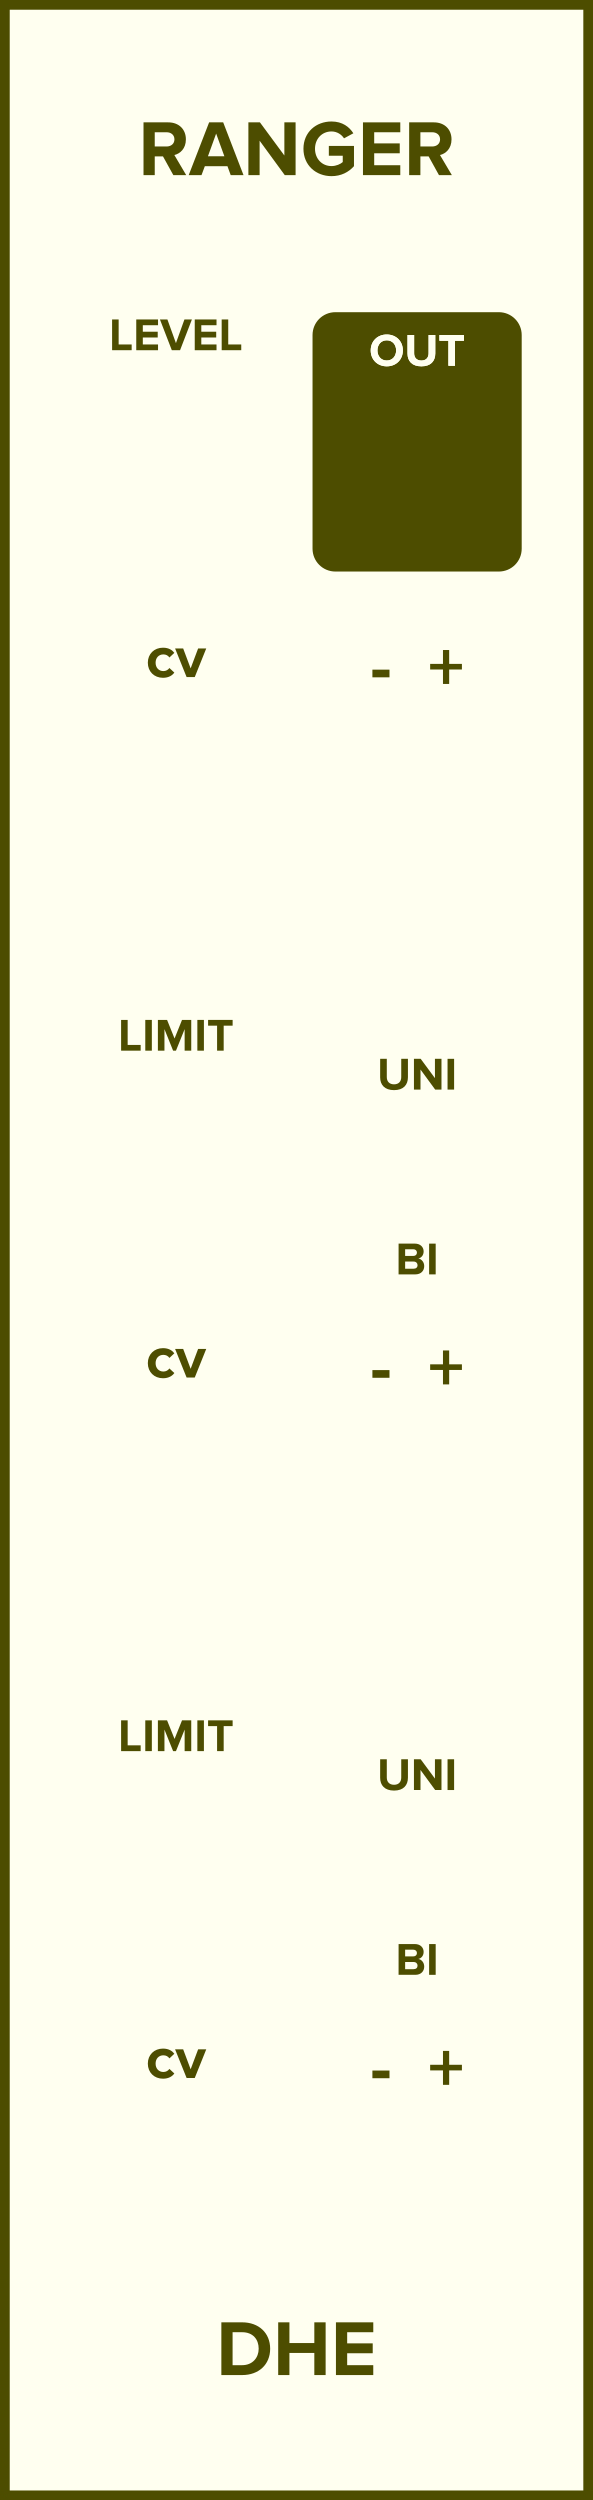
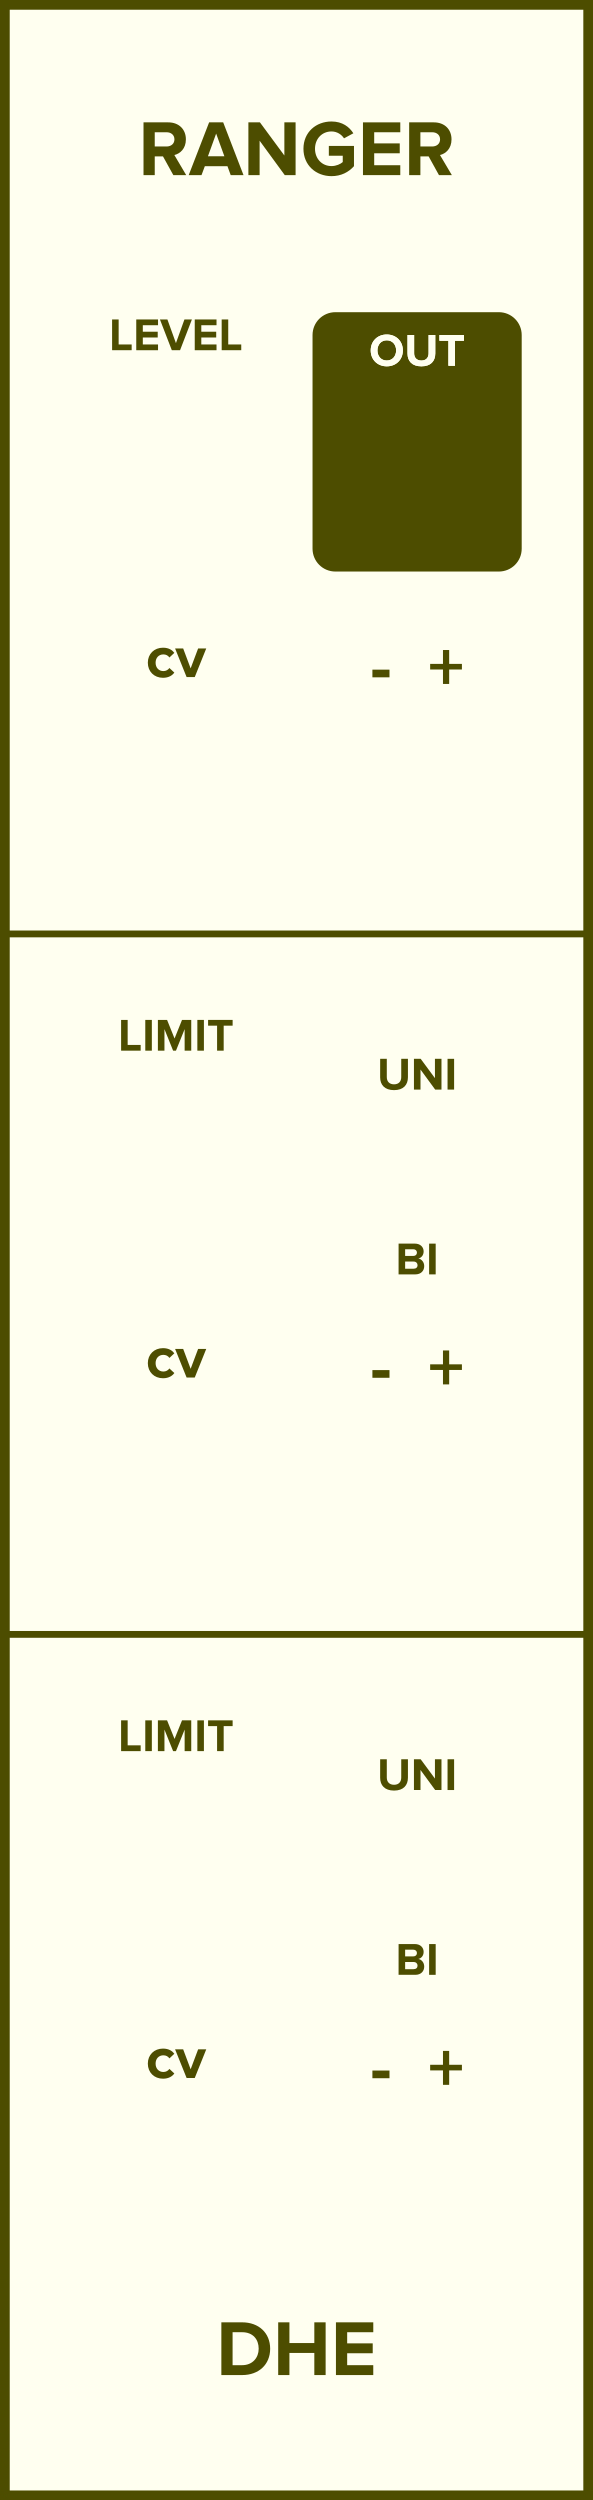
<svg xmlns="http://www.w3.org/2000/svg" id="svg86" height="379.429" width="90.000" version="1.1">
  <defs id="defs90" />
  <g id="g84" transform="scale(2.953)">
    <path id="rect2" d="M 0,0 H 30.48 V 128.5 H 0 Z" style="fill:#fffff0;stroke:#4d4d00;stroke-width:1" />
    <g id="g6" transform="translate(15.24,9)">
      <g id="text4" style="font-weight:bold;font-size:4.064px;font-family:'Proxima Nova';dominant-baseline:alphabetic;text-anchor:middle;fill:#4d4d00" aria-label="RANGER">
        <path id="path95" style="font-weight:bold;font-size:4.064px;font-family:'Proxima Nova';dominant-baseline:alphabetic;text-anchor:middle;fill:#4d4d00" d="m -6.332,0 h 0.662 L -6.279,-1.032 c 0.293,-0.069 0.593,-0.325 0.593,-0.805 0,-0.504 -0.345,-0.874 -0.91,-0.874 H -7.864 V 0 h 0.577 v -0.963 h 0.423 z m 0.057,-1.837 c 0,0.228 -0.175,0.366 -0.406,0.366 h -0.606 v -0.732 h 0.606 c 0.232,0 0.406,0.138 0.406,0.366 z" />
        <path id="path97" style="font-weight:bold;font-size:4.064px;font-family:'Proxima Nova';dominant-baseline:alphabetic;text-anchor:middle;fill:#4d4d00" d="m -3.383,0 h 0.658 l -1.044,-2.711 h -0.723 L -5.541,0 h 0.658 l 0.171,-0.459 h 1.162 z m -0.748,-2.134 0.423,1.166 h -0.845 z" />
        <path id="path99" style="font-weight:bold;font-size:4.064px;font-family:'Proxima Nova';dominant-baseline:alphabetic;text-anchor:middle;fill:#4d4d00" d="m -0.605,0 h 0.557 V -2.711 H -0.625 V -1.008 L -1.881,-2.711 h -0.593 V 0 h 0.577 v -1.768 z" />
        <path id="path101" style="font-weight:bold;font-size:4.064px;font-family:'Proxima Nova';dominant-baseline:alphabetic;text-anchor:middle;fill:#4d4d00" d="m 0.356,-1.353 c 0,0.853 0.65,1.406 1.443,1.406 0.492,0 0.878,-0.203 1.154,-0.512 V -1.5 h -1.292 v 0.504 h 0.715 v 0.325 c -0.11,0.102 -0.337,0.207 -0.577,0.207 -0.492,0 -0.849,-0.378 -0.849,-0.89 0,-0.512 0.358,-0.89 0.849,-0.89 0.289,0 0.52,0.163 0.642,0.354 l 0.48,-0.26 c -0.203,-0.321 -0.557,-0.606 -1.122,-0.606 -0.792,0 -1.443,0.545 -1.443,1.402 z" />
        <path id="path103" style="font-weight:bold;font-size:4.064px;font-family:'Proxima Nova';dominant-baseline:alphabetic;text-anchor:middle;fill:#4d4d00" d="m 3.415,0 h 1.918 v -0.508 h -1.341 V -1.122 h 1.313 v -0.508 h -1.313 v -0.573 h 1.341 v -0.508 h -1.918 z" />
        <path id="path105" style="font-weight:bold;font-size:4.064px;font-family:'Proxima Nova';dominant-baseline:alphabetic;text-anchor:middle;fill:#4d4d00" d="m 7.321,0 h 0.662 l -0.61,-1.032 c 0.293,-0.069 0.593,-0.325 0.593,-0.805 0,-0.504 -0.345,-0.874 -0.91,-0.874 H 5.789 V 0 h 0.577 v -0.963 h 0.423 z m 0.057,-1.837 c 0,0.228 -0.175,0.366 -0.406,0.366 h -0.606 v -0.732 h 0.606 c 0.232,0 0.406,0.138 0.406,0.366 z" />
      </g>
    </g>
    <g id="g10" transform="translate(15.24,119.5)">
      <g id="text8" style="font-weight:bold;font-size:4.064px;font-family:'Proxima Nova';dominant-baseline:hanging;text-anchor:middle;fill:#4d4d00" aria-label="DHE">
        <path id="path108" style="font-weight:bold;font-size:4.064px;font-family:'Proxima Nova';dominant-baseline:hanging;text-anchor:middle;fill:#4d4d00" d="m -3.863,2.568 h 1.069 c 0.849,0 1.439,-0.536 1.439,-1.353 0,-0.817 -0.589,-1.357 -1.439,-1.357 h -1.069 z m 0.577,-0.508 V 0.366 h 0.492 c 0.557,0 0.849,0.37 0.849,0.849 0,0.459 -0.313,0.845 -0.849,0.845 z" />
        <path id="path110" style="font-weight:bold;font-size:4.064px;font-family:'Proxima Nova';dominant-baseline:hanging;text-anchor:middle;fill:#4d4d00" d="M 0.915,2.568 H 1.496 V -0.142 H 0.915 V 0.923 H -0.365 V -0.142 H -0.942 V 2.568 h 0.577 V 1.431 h 1.28 z" />
        <path id="path112" style="font-weight:bold;font-size:4.064px;font-family:'Proxima Nova';dominant-baseline:hanging;text-anchor:middle;fill:#4d4d00" d="m 2.026,2.568 h 1.918 v -0.508 H 2.603 V 1.447 H 3.916 V 0.939 H 2.603 V 0.366 H 3.945 V -0.142 H 2.026 Z" />
      </g>
    </g>
    <g id="g14" transform="translate(9.042,18)">
      <g id="text12" style="font-weight:bold;font-size:2.371px;font-family:'Proxima Nova';dominant-baseline:alphabetic;text-anchor:middle;fill:#4d4d00" aria-label="LEVEL">
        <path id="path115" style="font-weight:bold;font-size:2.371px;font-family:'Proxima Nova';dominant-baseline:alphabetic;text-anchor:middle;fill:#4d4d00" d="m -3.28,0 h 1.005 v -0.296 h -0.669 V -1.581 h -0.337 z" />
        <path id="path117" style="font-weight:bold;font-size:2.371px;font-family:'Proxima Nova';dominant-baseline:alphabetic;text-anchor:middle;fill:#4d4d00" d="m -2.039,0 h 1.119 V -0.296 H -1.702 v -0.358 h 0.766 V -0.951 H -1.702 V -1.285 h 0.782 V -1.581 H -2.039 Z" />
        <path id="path119" style="font-weight:bold;font-size:2.371px;font-family:'Proxima Nova';dominant-baseline:alphabetic;text-anchor:middle;fill:#4d4d00" d="M -0.211,0 H 0.212 L 0.821,-1.581 H 0.437 L 4.8166107e-4,-0.365 -0.438,-1.581 h -0.384 z" />
        <path id="path121" style="font-weight:bold;font-size:2.371px;font-family:'Proxima Nova';dominant-baseline:alphabetic;text-anchor:middle;fill:#4d4d00" d="M 0.967,0 H 2.086 v -0.296 h -0.782 v -0.358 h 0.766 V -0.951 H 1.304 V -1.285 h 0.782 V -1.581 H 0.967 Z" />
        <path id="path123" style="font-weight:bold;font-size:2.371px;font-family:'Proxima Nova';dominant-baseline:alphabetic;text-anchor:middle;fill:#4d4d00" d="m 2.352,0 h 1.005 V -0.296 H 2.688 V -1.581 h -0.337 z" />
      </g>
    </g>
    <path id="rect16" d="M 17.238,16.22 H 25.638 c 0.554,0 1,0.446 1,1 v 10.98 c 0,0.554 -0.446,1 -1,1 h -8.4 c -0.554,0 -1,-0.446 -1,-1 v -10.98 c 0,-0.554 0.446,-1 1,-1 z" style="fill:#4d4d00;stroke:#4d4d00;stroke-width:0.35" />
    <g id="g20" transform="translate(21.438,18.8)">
      <g id="text18" style="font-weight:bold;font-size:2.371px;font-family:'Proxima Nova';dominant-baseline:alphabetic;text-anchor:middle;fill:#fffff0" aria-label="OUT">
        <path id="path127" style="font-weight:bold;font-size:2.371px;font-family:'Proxima Nova';dominant-baseline:alphabetic;text-anchor:middle;fill:#fffff0" d="m -2.385,-0.79 c 0,0.477 0.349,0.818 0.825,0.818 0.479,0 0.827,-0.341 0.827,-0.818 0,-0.477 -0.349,-0.818 -0.827,-0.818 -0.477,0 -0.825,0.341 -0.825,0.818 z m 1.306,0 c 0,0.294 -0.19,0.519 -0.481,0.519 -0.292,0 -0.479,-0.225 -0.479,-0.519 0,-0.296 0.187,-0.519 0.479,-0.519 0.292,0 0.481,0.223 0.481,0.519 z" />
        <path id="path129" style="font-weight:bold;font-size:2.371px;font-family:'Proxima Nova';dominant-baseline:alphabetic;text-anchor:middle;fill:#fffff0" d="m -0.494,-0.631 c 0,0.389 0.232,0.659 0.714,0.659 0.481,0 0.714,-0.268 0.714,-0.662 V -1.581 H 0.589 v 0.939 c 0,0.221 -0.126,0.372 -0.37,0.372 -0.244,0 -0.372,-0.152 -0.372,-0.372 V -1.581 h -0.341 z" />
        <path id="path131" style="font-weight:bold;font-size:2.371px;font-family:'Proxima Nova';dominant-baseline:alphabetic;text-anchor:middle;fill:#fffff0" d="m 1.608,0 h 0.339 v -1.285 h 0.46 v -0.296 h -1.261 v 0.296 h 0.462 z" />
      </g>
    </g>
    <g id="g24" transform="translate(21.438,18.8)">
      <g id="text22" style="font-weight:bold;font-size:2.371px;font-family:'Proxima Nova';dominant-baseline:alphabetic;text-anchor:middle;fill:#fffff0" aria-label="OUT">
        <path id="path134" style="font-weight:bold;font-size:2.371px;font-family:'Proxima Nova';dominant-baseline:alphabetic;text-anchor:middle;fill:#fffff0" d="m -2.385,-0.79 c 0,0.477 0.349,0.818 0.825,0.818 0.479,0 0.827,-0.341 0.827,-0.818 0,-0.477 -0.349,-0.818 -0.827,-0.818 -0.477,0 -0.825,0.341 -0.825,0.818 z m 1.306,0 c 0,0.294 -0.19,0.519 -0.481,0.519 -0.292,0 -0.479,-0.225 -0.479,-0.519 0,-0.296 0.187,-0.519 0.479,-0.519 0.292,0 0.481,0.223 0.481,0.519 z" />
        <path id="path136" style="font-weight:bold;font-size:2.371px;font-family:'Proxima Nova';dominant-baseline:alphabetic;text-anchor:middle;fill:#fffff0" d="m -0.494,-0.631 c 0,0.389 0.232,0.659 0.714,0.659 0.481,0 0.714,-0.268 0.714,-0.662 V -1.581 H 0.589 v 0.939 c 0,0.221 -0.126,0.372 -0.37,0.372 -0.244,0 -0.372,-0.152 -0.372,-0.372 V -1.581 h -0.341 z" />
        <path id="path138" style="font-weight:bold;font-size:2.371px;font-family:'Proxima Nova';dominant-baseline:alphabetic;text-anchor:middle;fill:#fffff0" d="m 1.608,0 h 0.339 v -1.285 h 0.46 v -0.296 h -1.261 v 0.296 h 0.462 z" />
      </g>
    </g>
    <g id="g28" transform="translate(9.042,34.8)">
      <g id="text26" style="font-weight:bold;font-size:3.048px;font-family:'Proxima Nova';dominant-baseline:alphabetic;text-anchor:middle;fill:#4d4d00" aria-label="cv">
        <path id="path141" style="font-weight:bold;font-size:3.048px;font-family:'Proxima Nova';dominant-baseline:alphabetic;text-anchor:middle;fill:#4d4d00" d="m -1.444,-0.738 c 0,0.454 0.326,0.774 0.78,0.774 0.302,0 0.485,-0.131 0.582,-0.268 l -0.253,-0.235 c -0.07,0.098 -0.177,0.158 -0.311,0.158 -0.235,0 -0.399,-0.174 -0.399,-0.43 0,-0.256 0.165,-0.427 0.399,-0.427 0.134,0 0.241,0.055 0.311,0.158 l 0.253,-0.238 c -0.098,-0.134 -0.28,-0.265 -0.582,-0.265 -0.454,0 -0.78,0.32 -0.78,0.771 z" />
        <path id="path143" style="font-weight:bold;font-size:3.048px;font-family:'Proxima Nova';dominant-baseline:alphabetic;text-anchor:middle;fill:#4d4d00" d="M 0.549,0 H 0.967 L 1.558,-1.472 H 1.141 L 0.756,-0.448 0.372,-1.472 h -0.415 z" />
      </g>
    </g>
    <g id="g34" transform="translate(21.438,35.5)">
      <g id="text32" style="font-weight:bold;font-size:3.048px;font-family:'Proxima Nova';dominant-baseline:alphabetic;text-anchor:middle;fill:#4d4d00" aria-label="-  +">
        <path id="path146" style="font-size:larger" d="m -2.298,-0.688 h 0.878 V -1.083 h -0.878 z" />
        <path id="path148" style="font-size:larger" d="M 1.647,-1.09 H 2.302 V -1.379 H 1.647 v -0.713 H 1.329 v 0.713 H 0.67 v 0.289 H 1.329 v 0.742 h 0.318 z" />
      </g>
    </g>
-     <path id="line36" d="M 0,48 H 30.48" style="stroke-width:0.35" />
+     <path id="line36" d="M 0,48 H 30.48" style="stroke:#4d4d00;stroke-width:0.35" />
    <g id="g40" transform="translate(9.042,54)">
      <g id="text38" style="font-weight:bold;font-size:2.371px;font-family:'Proxima Nova';dominant-baseline:alphabetic;text-anchor:middle;fill:#4d4d00" aria-label="LIMIT">
        <path id="path152" style="font-weight:bold;font-size:2.371px;font-family:'Proxima Nova';dominant-baseline:alphabetic;text-anchor:middle;fill:#4d4d00" d="m -2.817,0 h 1.005 v -0.296 h -0.669 V -1.581 h -0.337 z" />
        <path id="path154" style="font-weight:bold;font-size:2.371px;font-family:'Proxima Nova';dominant-baseline:alphabetic;text-anchor:middle;fill:#4d4d00" d="m -1.575,0 h 0.337 v -1.581 h -0.337 z" />
        <path id="path156" style="font-weight:bold;font-size:2.371px;font-family:'Proxima Nova';dominant-baseline:alphabetic;text-anchor:middle;fill:#4d4d00" d="m 0.448,0 h 0.339 V -1.581 H 0.313 l -0.384,0.956 L -0.455,-1.581 H -0.927 V 0 h 0.337 V -1.107 L -0.145,0 h 0.147 l 0.446,-1.107 z" />
        <path id="path158" style="font-weight:bold;font-size:2.371px;font-family:'Proxima Nova';dominant-baseline:alphabetic;text-anchor:middle;fill:#4d4d00" d="m 1.101,0 h 0.337 v -1.581 h -0.337 z" />
        <path id="path160" style="font-weight:bold;font-size:2.371px;font-family:'Proxima Nova';dominant-baseline:alphabetic;text-anchor:middle;fill:#4d4d00" d="m 2.115,0 h 0.339 v -1.285 h 0.46 v -0.296 h -1.261 v 0.296 h 0.462 z" />
      </g>
    </g>
    <g id="g44" transform="translate(21.438,64)">
      <g id="text42" style="font-weight:bold;font-size:2.371px;font-family:'Proxima Nova';dominant-baseline:hanging;text-anchor:middle;fill:#4d4d00" aria-label="BI">
        <path id="path163" style="font-weight:bold;font-size:2.371px;font-family:'Proxima Nova';dominant-baseline:hanging;text-anchor:middle;fill:#4d4d00" d="m -0.953,1.498 h 0.858 c 0.301,0 0.46,-0.19 0.46,-0.427 0,-0.199 -0.135,-0.363 -0.303,-0.389 0.149,-0.031 0.273,-0.164 0.273,-0.363 0,-0.211 -0.154,-0.403 -0.455,-0.403 h -0.832 z m 0.337,-0.948 v -0.344 h 0.422 c 0.114,0 0.185,0.074 0.185,0.173 0,0.1 -0.071,0.171 -0.185,0.171 z m 0,0.657 V 0.839 h 0.434 c 0.133,0 0.204,0.085 0.204,0.185 0,0.114 -0.076,0.183 -0.204,0.183 z" />
        <path id="path165" style="font-weight:bold;font-size:2.371px;font-family:'Proxima Nova';dominant-baseline:hanging;text-anchor:middle;fill:#4d4d00" d="M 0.617,1.498 H 0.954 V -0.083 H 0.617 Z" />
      </g>
    </g>
    <g id="g48" transform="translate(21.438,56)">
      <g id="text46" style="font-weight:bold;font-size:2.371px;font-family:'Proxima Nova';dominant-baseline:alphabetic;text-anchor:middle;fill:#4d4d00" aria-label="UNI">
        <path id="path168" style="font-weight:bold;font-size:2.371px;font-family:'Proxima Nova';dominant-baseline:alphabetic;text-anchor:middle;fill:#4d4d00" d="m -1.9,-0.631 c 0,0.389 0.232,0.659 0.714,0.659 0.481,0 0.714,-0.268 0.714,-0.662 V -1.581 h -0.344 v 0.939 c 0,0.221 -0.126,0.372 -0.37,0.372 -0.244,0 -0.372,-0.152 -0.372,-0.372 V -1.581 h -0.341 z" />
        <path id="path170" style="font-weight:bold;font-size:2.371px;font-family:'Proxima Nova';dominant-baseline:alphabetic;text-anchor:middle;fill:#4d4d00" d="M 0.928,0 H 1.252 V -1.581 H 0.916 v 0.993 L 0.183,-1.581 H -0.163 V 0 h 0.337 v -1.031 z" />
        <path id="path172" style="font-weight:bold;font-size:2.371px;font-family:'Proxima Nova';dominant-baseline:alphabetic;text-anchor:middle;fill:#4d4d00" d="m 1.564,0 h 0.337 v -1.581 h -0.337 z" />
      </g>
    </g>
    <g id="g52" transform="translate(9.042,70.8)">
      <g id="text50" style="font-weight:bold;font-size:3.048px;font-family:'Proxima Nova';dominant-baseline:alphabetic;text-anchor:middle;fill:#4d4d00" aria-label="cv">
        <path id="path175" style="font-weight:bold;font-size:3.048px;font-family:'Proxima Nova';dominant-baseline:alphabetic;text-anchor:middle;fill:#4d4d00" d="m -1.444,-0.738 c 0,0.454 0.326,0.774 0.78,0.774 0.302,0 0.485,-0.131 0.582,-0.268 l -0.253,-0.235 c -0.07,0.098 -0.177,0.158 -0.311,0.158 -0.235,0 -0.399,-0.174 -0.399,-0.43 0,-0.256 0.165,-0.427 0.399,-0.427 0.134,0 0.241,0.055 0.311,0.158 l 0.253,-0.238 c -0.098,-0.134 -0.28,-0.265 -0.582,-0.265 -0.454,0 -0.78,0.32 -0.78,0.771 z" />
        <path id="path177" style="font-weight:bold;font-size:3.048px;font-family:'Proxima Nova';dominant-baseline:alphabetic;text-anchor:middle;fill:#4d4d00" d="M 0.549,0 H 0.967 L 1.558,-1.472 H 1.141 L 0.756,-0.448 0.372,-1.472 h -0.415 z" />
      </g>
    </g>
    <g id="g58" transform="translate(21.438,71.5)">
      <g id="text56" style="font-weight:bold;font-size:3.048px;font-family:'Proxima Nova';dominant-baseline:alphabetic;text-anchor:middle;fill:#4d4d00" aria-label="-  +">
        <path id="path180" style="font-size:larger" d="m -2.298,-0.688 h 0.878 V -1.083 h -0.878 z" />
        <path id="path182" style="font-size:larger" d="M 1.647,-1.09 H 2.302 V -1.379 H 1.647 v -0.713 H 1.329 v 0.713 H 0.67 v 0.289 H 1.329 v 0.742 h 0.318 z" />
      </g>
    </g>
-     <path id="line60" d="M 0,84 H 30.48" style="stroke-width:0.35" />
+     <path id="line60" d="M 0,84 H 30.48" style="stroke:#4d4d00;stroke-width:0.35" />
    <g id="g64" transform="translate(9.042,90)">
      <g id="text62" style="font-weight:bold;font-size:2.371px;font-family:'Proxima Nova';dominant-baseline:alphabetic;text-anchor:middle;fill:#4d4d00" aria-label="LIMIT">
        <path id="path186" style="font-weight:bold;font-size:2.371px;font-family:'Proxima Nova';dominant-baseline:alphabetic;text-anchor:middle;fill:#4d4d00" d="m -2.817,0 h 1.005 v -0.296 h -0.669 V -1.581 h -0.337 z" />
        <path id="path188" style="font-weight:bold;font-size:2.371px;font-family:'Proxima Nova';dominant-baseline:alphabetic;text-anchor:middle;fill:#4d4d00" d="m -1.575,0 h 0.337 v -1.581 h -0.337 z" />
        <path id="path190" style="font-weight:bold;font-size:2.371px;font-family:'Proxima Nova';dominant-baseline:alphabetic;text-anchor:middle;fill:#4d4d00" d="m 0.448,0 h 0.339 V -1.581 H 0.313 l -0.384,0.956 L -0.455,-1.581 H -0.927 V 0 h 0.337 V -1.107 L -0.145,0 h 0.147 l 0.446,-1.107 z" />
        <path id="path192" style="font-weight:bold;font-size:2.371px;font-family:'Proxima Nova';dominant-baseline:alphabetic;text-anchor:middle;fill:#4d4d00" d="m 1.101,0 h 0.337 v -1.581 h -0.337 z" />
        <path id="path194" style="font-weight:bold;font-size:2.371px;font-family:'Proxima Nova';dominant-baseline:alphabetic;text-anchor:middle;fill:#4d4d00" d="m 2.115,0 h 0.339 v -1.285 h 0.46 v -0.296 h -1.261 v 0.296 h 0.462 z" />
      </g>
    </g>
    <g id="g68" transform="translate(21.438,100)">
      <g id="text66" style="font-weight:bold;font-size:2.371px;font-family:'Proxima Nova';dominant-baseline:hanging;text-anchor:middle;fill:#4d4d00" aria-label="BI">
        <path id="path197" style="font-weight:bold;font-size:2.371px;font-family:'Proxima Nova';dominant-baseline:hanging;text-anchor:middle;fill:#4d4d00" d="m -0.953,1.498 h 0.858 c 0.301,0 0.46,-0.19 0.46,-0.427 0,-0.199 -0.135,-0.363 -0.303,-0.389 0.149,-0.031 0.273,-0.164 0.273,-0.363 0,-0.211 -0.154,-0.403 -0.455,-0.403 h -0.832 z m 0.337,-0.948 v -0.344 h 0.422 c 0.114,0 0.185,0.074 0.185,0.173 0,0.1 -0.071,0.171 -0.185,0.171 z m 0,0.657 V 0.839 h 0.434 c 0.133,0 0.204,0.085 0.204,0.185 0,0.114 -0.076,0.183 -0.204,0.183 z" />
        <path id="path199" style="font-weight:bold;font-size:2.371px;font-family:'Proxima Nova';dominant-baseline:hanging;text-anchor:middle;fill:#4d4d00" d="M 0.617,1.498 H 0.954 V -0.083 H 0.617 Z" />
      </g>
    </g>
    <g id="g72" transform="translate(21.438,92)">
      <g id="text70" style="font-weight:bold;font-size:2.371px;font-family:'Proxima Nova';dominant-baseline:alphabetic;text-anchor:middle;fill:#4d4d00" aria-label="UNI">
        <path id="path202" style="font-weight:bold;font-size:2.371px;font-family:'Proxima Nova';dominant-baseline:alphabetic;text-anchor:middle;fill:#4d4d00" d="m -1.9,-0.631 c 0,0.389 0.232,0.659 0.714,0.659 0.481,0 0.714,-0.268 0.714,-0.662 V -1.581 h -0.344 v 0.939 c 0,0.221 -0.126,0.372 -0.37,0.372 -0.244,0 -0.372,-0.152 -0.372,-0.372 V -1.581 h -0.341 z" />
        <path id="path204" style="font-weight:bold;font-size:2.371px;font-family:'Proxima Nova';dominant-baseline:alphabetic;text-anchor:middle;fill:#4d4d00" d="M 0.928,0 H 1.252 V -1.581 H 0.916 v 0.993 L 0.183,-1.581 H -0.163 V 0 h 0.337 v -1.031 z" />
        <path id="path206" style="font-weight:bold;font-size:2.371px;font-family:'Proxima Nova';dominant-baseline:alphabetic;text-anchor:middle;fill:#4d4d00" d="m 1.564,0 h 0.337 v -1.581 h -0.337 z" />
      </g>
    </g>
    <g id="g76" transform="translate(9.042,106.8)">
      <g id="text74" style="font-weight:bold;font-size:3.048px;font-family:'Proxima Nova';dominant-baseline:alphabetic;text-anchor:middle;fill:#4d4d00" aria-label="cv">
        <path id="path209" style="font-weight:bold;font-size:3.048px;font-family:'Proxima Nova';dominant-baseline:alphabetic;text-anchor:middle;fill:#4d4d00" d="m -1.444,-0.738 c 0,0.454 0.326,0.774 0.78,0.774 0.302,0 0.485,-0.131 0.582,-0.268 l -0.253,-0.235 c -0.07,0.098 -0.177,0.158 -0.311,0.158 -0.235,0 -0.399,-0.174 -0.399,-0.43 0,-0.256 0.165,-0.427 0.399,-0.427 0.134,0 0.241,0.055 0.311,0.158 l 0.253,-0.238 c -0.098,-0.134 -0.28,-0.265 -0.582,-0.265 -0.454,0 -0.78,0.32 -0.78,0.771 z" />
        <path id="path211" style="font-weight:bold;font-size:3.048px;font-family:'Proxima Nova';dominant-baseline:alphabetic;text-anchor:middle;fill:#4d4d00" d="M 0.549,0 H 0.967 L 1.558,-1.472 H 1.141 L 0.756,-0.448 0.372,-1.472 h -0.415 z" />
      </g>
    </g>
    <g id="g82" transform="translate(21.438,107.5)">
      <g id="text80" style="font-weight:bold;font-size:3.048px;font-family:'Proxima Nova';dominant-baseline:alphabetic;text-anchor:middle;fill:#4d4d00" aria-label="-  +">
        <path id="path214" style="font-size:larger" d="m -2.298,-0.688 h 0.878 V -1.083 h -0.878 z" />
        <path id="path216" style="font-size:larger" d="M 1.647,-1.09 H 2.302 V -1.379 H 1.647 v -0.713 H 1.329 v 0.713 H 0.67 v 0.289 H 1.329 v 0.742 h 0.318 z" />
      </g>
    </g>
  </g>
</svg>
